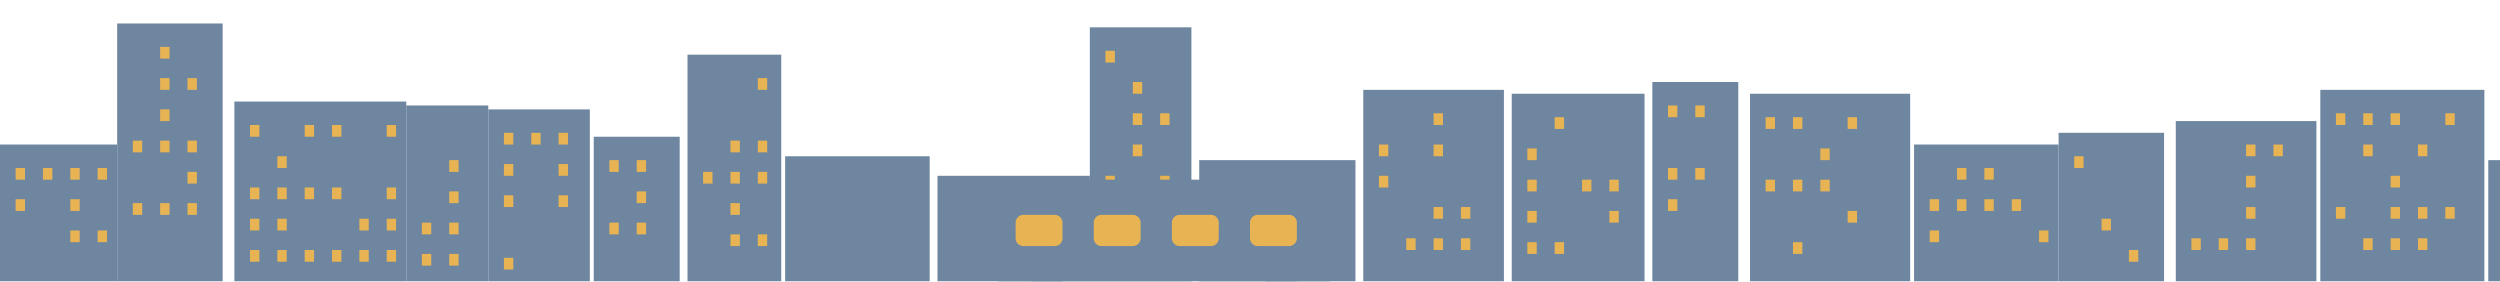
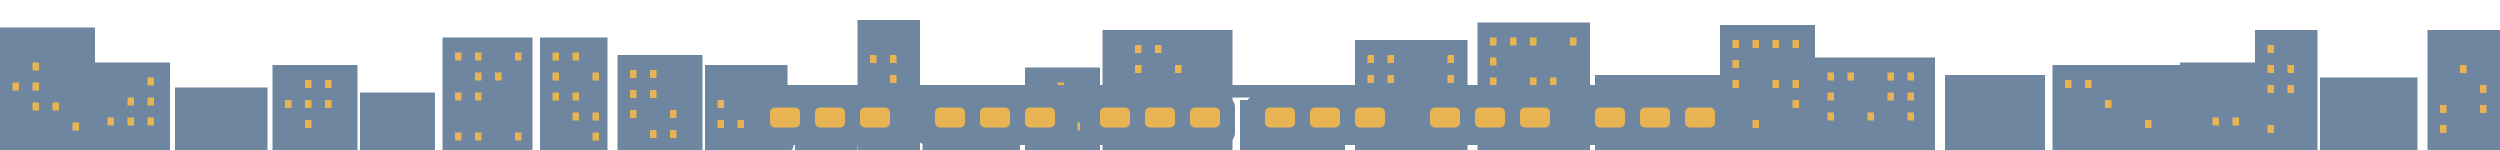
- <svg xmlns="http://www.w3.org/2000/svg" viewBox="0 0 640 72" preserveAspectRatio="xMidYMax slice">
-   <rect x="0" y="37" width="30" height="35" fill="#6e86a0" />
-   <rect x="4" y="43" width="2.4" height="3" fill="#f5b94a" opacity="0.9" />
-   <rect x="4" y="51" width="2.4" height="3" fill="#f5b94a" opacity="0.9" />
-   <rect x="11" y="43" width="2.4" height="3" fill="#f5b94a" opacity="0.9" />
-   <rect x="18" y="43" width="2.4" height="3" fill="#f5b94a" opacity="0.9" />
-   <rect x="18" y="51" width="2.4" height="3" fill="#f5b94a" opacity="0.9" />
-   <rect x="18" y="59" width="2.4" height="3" fill="#f5b94a" opacity="0.9" />
-   <rect x="25" y="43" width="2.4" height="3" fill="#f5b94a" opacity="0.9" />
-   <rect x="25" y="59" width="2.4" height="3" fill="#f5b94a" opacity="0.9" />
-   <rect x="30" y="6" width="27" height="66" fill="#6e86a0" />
-   <rect x="34" y="36" width="2.4" height="3" fill="#f5b94a" opacity="0.9" />
-   <rect x="34" y="52" width="2.4" height="3" fill="#f5b94a" opacity="0.9" />
-   <rect x="41" y="12" width="2.4" height="3" fill="#f5b94a" opacity="0.9" />
-   <rect x="41" y="20" width="2.4" height="3" fill="#f5b94a" opacity="0.9" />
-   <rect x="41" y="28" width="2.4" height="3" fill="#f5b94a" opacity="0.9" />
-   <rect x="41" y="36" width="2.4" height="3" fill="#f5b94a" opacity="0.9" />
-   <rect x="41" y="52" width="2.4" height="3" fill="#f5b94a" opacity="0.9" />
-   <rect x="48" y="20" width="2.4" height="3" fill="#f5b94a" opacity="0.9" />
-   <rect x="48" y="36" width="2.4" height="3" fill="#f5b94a" opacity="0.9" />
-   <rect x="48" y="44" width="2.4" height="3" fill="#f5b94a" opacity="0.9" />
-   <rect x="48" y="52" width="2.4" height="3" fill="#f5b94a" opacity="0.9" />
-   <rect x="60" y="26" width="44" height="46" fill="#6e86a0" />
-   <rect x="64" y="32" width="2.4" height="3" fill="#f5b94a" opacity="0.9" />
-   <rect x="64" y="48" width="2.4" height="3" fill="#f5b94a" opacity="0.9" />
-   <rect x="64" y="56" width="2.4" height="3" fill="#f5b94a" opacity="0.9" />
-   <rect x="64" y="64" width="2.4" height="3" fill="#f5b94a" opacity="0.9" />
-   <rect x="71" y="40" width="2.4" height="3" fill="#f5b94a" opacity="0.9" />
-   <rect x="71" y="48" width="2.4" height="3" fill="#f5b94a" opacity="0.9" />
-   <rect x="71" y="56" width="2.4" height="3" fill="#f5b94a" opacity="0.9" />
-   <rect x="71" y="64" width="2.4" height="3" fill="#f5b94a" opacity="0.9" />
-   <rect x="78" y="32" width="2.4" height="3" fill="#f5b94a" opacity="0.9" />
-   <rect x="78" y="48" width="2.4" height="3" fill="#f5b94a" opacity="0.9" />
-   <rect x="78" y="64" width="2.4" height="3" fill="#f5b94a" opacity="0.9" />
-   <rect x="85" y="32" width="2.4" height="3" fill="#f5b94a" opacity="0.9" />
-   <rect x="85" y="48" width="2.4" height="3" fill="#f5b94a" opacity="0.9" />
-   <rect x="85" y="64" width="2.4" height="3" fill="#f5b94a" opacity="0.9" />
-   <rect x="92" y="56" width="2.4" height="3" fill="#f5b94a" opacity="0.9" />
-   <rect x="92" y="64" width="2.4" height="3" fill="#f5b94a" opacity="0.9" />
-   <rect x="99" y="32" width="2.4" height="3" fill="#f5b94a" opacity="0.9" />
-   <rect x="99" y="48" width="2.4" height="3" fill="#f5b94a" opacity="0.9" />
-   <rect x="99" y="56" width="2.4" height="3" fill="#f5b94a" opacity="0.9" />
-   <rect x="99" y="64" width="2.4" height="3" fill="#f5b94a" opacity="0.9" />
-   <rect x="104" y="27" width="21" height="45" fill="#6e86a0" />
-   <rect x="108" y="57" width="2.4" height="3" fill="#f5b94a" opacity="0.9" />
-   <rect x="108" y="65" width="2.4" height="3" fill="#f5b94a" opacity="0.9" />
-   <rect x="115" y="41" width="2.4" height="3" fill="#f5b94a" opacity="0.9" />
-   <rect x="115" y="49" width="2.4" height="3" fill="#f5b94a" opacity="0.9" />
-   <rect x="115" y="57" width="2.4" height="3" fill="#f5b94a" opacity="0.9" />
-   <rect x="115" y="65" width="2.4" height="3" fill="#f5b94a" opacity="0.9" />
-   <rect x="125" y="28" width="26" height="44" fill="#6e86a0" />
-   <rect x="129" y="34" width="2.4" height="3" fill="#f5b94a" opacity="0.9" />
-   <rect x="129" y="42" width="2.4" height="3" fill="#f5b94a" opacity="0.9" />
-   <rect x="129" y="50" width="2.4" height="3" fill="#f5b94a" opacity="0.9" />
-   <rect x="129" y="66" width="2.4" height="3" fill="#f5b94a" opacity="0.9" />
-   <rect x="136" y="34" width="2.4" height="3" fill="#f5b94a" opacity="0.9" />
-   <rect x="143" y="34" width="2.4" height="3" fill="#f5b94a" opacity="0.9" />
-   <rect x="143" y="42" width="2.4" height="3" fill="#f5b94a" opacity="0.9" />
-   <rect x="143" y="50" width="2.4" height="3" fill="#f5b94a" opacity="0.9" />
-   <rect x="152" y="35" width="22" height="37" fill="#6e86a0" />
-   <rect x="156" y="41" width="2.4" height="3" fill="#f5b94a" opacity="0.9" />
-   <rect x="156" y="57" width="2.4" height="3" fill="#f5b94a" opacity="0.9" />
-   <rect x="163" y="41" width="2.4" height="3" fill="#f5b94a" opacity="0.9" />
-   <rect x="163" y="49" width="2.4" height="3" fill="#f5b94a" opacity="0.9" />
-   <rect x="163" y="57" width="2.4" height="3" fill="#f5b94a" opacity="0.9" />
-   <rect x="176" y="14" width="24" height="58" fill="#6e86a0" />
-   <rect x="180" y="44" width="2.4" height="3" fill="#f5b94a" opacity="0.9" />
-   <rect x="187" y="36" width="2.4" height="3" fill="#f5b94a" opacity="0.9" />
-   <rect x="187" y="44" width="2.4" height="3" fill="#f5b94a" opacity="0.9" />
-   <rect x="187" y="52" width="2.4" height="3" fill="#f5b94a" opacity="0.9" />
-   <rect x="187" y="60" width="2.4" height="3" fill="#f5b94a" opacity="0.9" />
-   <rect x="194" y="20" width="2.4" height="3" fill="#f5b94a" opacity="0.9" />
-   <rect x="194" y="36" width="2.4" height="3" fill="#f5b94a" opacity="0.9" />
-   <rect x="194" y="44" width="2.4" height="3" fill="#f5b94a" opacity="0.9" />
-   <rect x="194" y="60" width="2.4" height="3" fill="#f5b94a" opacity="0.9" />
-   <rect x="201" y="40" width="37" height="32" fill="#6e86a0" />
-   <rect x="240" y="45" width="39" height="27" fill="#6e86a0" />
-   <rect x="279" y="7" width="26" height="65" fill="#6e86a0" />
-   <rect x="283" y="13" width="2.4" height="3" fill="#f5b94a" opacity="0.9" />
-   <rect x="283" y="45" width="2.4" height="3" fill="#f5b94a" opacity="0.9" />
-   <rect x="283" y="53" width="2.4" height="3" fill="#f5b94a" opacity="0.9" />
-   <rect x="283" y="61" width="2.4" height="3" fill="#f5b94a" opacity="0.9" />
-   <rect x="290" y="21" width="2.4" height="3" fill="#f5b94a" opacity="0.9" />
-   <rect x="290" y="29" width="2.4" height="3" fill="#f5b94a" opacity="0.9" />
-   <rect x="290" y="37" width="2.4" height="3" fill="#f5b94a" opacity="0.9" />
-   <rect x="290" y="61" width="2.4" height="3" fill="#f5b94a" opacity="0.9" />
-   <rect x="297" y="29" width="2.4" height="3" fill="#f5b94a" opacity="0.9" />
-   <rect x="297" y="45" width="2.4" height="3" fill="#f5b94a" opacity="0.9" />
-   <rect x="307" y="41" width="40" height="31" fill="#6e86a0" />
-   <rect x="349" y="23" width="36" height="49" fill="#6e86a0" />
-   <rect x="353" y="37" width="2.4" height="3" fill="#f5b94a" opacity="0.9" />
-   <rect x="353" y="45" width="2.4" height="3" fill="#f5b94a" opacity="0.9" />
-   <rect x="360" y="61" width="2.4" height="3" fill="#f5b94a" opacity="0.9" />
-   <rect x="367" y="29" width="2.4" height="3" fill="#f5b94a" opacity="0.9" />
-   <rect x="367" y="37" width="2.4" height="3" fill="#f5b94a" opacity="0.9" />
-   <rect x="367" y="53" width="2.4" height="3" fill="#f5b94a" opacity="0.9" />
-   <rect x="367" y="61" width="2.4" height="3" fill="#f5b94a" opacity="0.9" />
-   <rect x="374" y="53" width="2.4" height="3" fill="#f5b94a" opacity="0.9" />
-   <rect x="374" y="61" width="2.4" height="3" fill="#f5b94a" opacity="0.9" />
-   <rect x="387" y="24" width="34" height="48" fill="#6e86a0" />
-   <rect x="391" y="38" width="2.4" height="3" fill="#f5b94a" opacity="0.9" />
-   <rect x="391" y="46" width="2.4" height="3" fill="#f5b94a" opacity="0.9" />
-   <rect x="391" y="54" width="2.4" height="3" fill="#f5b94a" opacity="0.9" />
-   <rect x="391" y="62" width="2.4" height="3" fill="#f5b94a" opacity="0.9" />
-   <rect x="398" y="30" width="2.4" height="3" fill="#f5b94a" opacity="0.9" />
-   <rect x="398" y="62" width="2.4" height="3" fill="#f5b94a" opacity="0.9" />
-   <rect x="405" y="46" width="2.4" height="3" fill="#f5b94a" opacity="0.9" />
-   <rect x="412" y="46" width="2.4" height="3" fill="#f5b94a" opacity="0.9" />
-   <rect x="412" y="54" width="2.4" height="3" fill="#f5b94a" opacity="0.9" />
-   <rect x="423" y="21" width="22" height="51" fill="#6e86a0" />
-   <rect x="427" y="27" width="2.4" height="3" fill="#f5b94a" opacity="0.9" />
-   <rect x="427" y="43" width="2.4" height="3" fill="#f5b94a" opacity="0.9" />
-   <rect x="427" y="51" width="2.4" height="3" fill="#f5b94a" opacity="0.9" />
-   <rect x="434" y="27" width="2.4" height="3" fill="#f5b94a" opacity="0.9" />
-   <rect x="434" y="43" width="2.4" height="3" fill="#f5b94a" opacity="0.9" />
-   <rect x="448" y="24" width="41" height="48" fill="#6e86a0" />
-   <rect x="452" y="30" width="2.4" height="3" fill="#f5b94a" opacity="0.9" />
-   <rect x="452" y="46" width="2.4" height="3" fill="#f5b94a" opacity="0.9" />
-   <rect x="459" y="30" width="2.4" height="3" fill="#f5b94a" opacity="0.9" />
-   <rect x="459" y="46" width="2.4" height="3" fill="#f5b94a" opacity="0.9" />
-   <rect x="459" y="62" width="2.4" height="3" fill="#f5b94a" opacity="0.9" />
-   <rect x="466" y="38" width="2.4" height="3" fill="#f5b94a" opacity="0.9" />
-   <rect x="466" y="46" width="2.4" height="3" fill="#f5b94a" opacity="0.9" />
-   <rect x="473" y="30" width="2.4" height="3" fill="#f5b94a" opacity="0.9" />
-   <rect x="473" y="54" width="2.4" height="3" fill="#f5b94a" opacity="0.9" />
-   <rect x="490" y="37" width="37" height="35" fill="#6e86a0" />
-   <rect x="494" y="51" width="2.4" height="3" fill="#f5b94a" opacity="0.9" />
-   <rect x="494" y="59" width="2.4" height="3" fill="#f5b94a" opacity="0.9" />
-   <rect x="501" y="43" width="2.4" height="3" fill="#f5b94a" opacity="0.9" />
-   <rect x="501" y="51" width="2.4" height="3" fill="#f5b94a" opacity="0.9" />
-   <rect x="508" y="43" width="2.4" height="3" fill="#f5b94a" opacity="0.9" />
-   <rect x="508" y="51" width="2.4" height="3" fill="#f5b94a" opacity="0.9" />
-   <rect x="515" y="51" width="2.4" height="3" fill="#f5b94a" opacity="0.9" />
-   <rect x="522" y="59" width="2.4" height="3" fill="#f5b94a" opacity="0.9" />
-   <rect x="527" y="34" width="27" height="38" fill="#6e86a0" />
-   <rect x="531" y="40" width="2.4" height="3" fill="#f5b94a" opacity="0.9" />
-   <rect x="538" y="56" width="2.4" height="3" fill="#f5b94a" opacity="0.9" />
-   <rect x="545" y="64" width="2.4" height="3" fill="#f5b94a" opacity="0.9" />
-   <rect x="557" y="31" width="36" height="41" fill="#6e86a0" />
-   <rect x="561" y="61" width="2.4" height="3" fill="#f5b94a" opacity="0.9" />
-   <rect x="568" y="61" width="2.4" height="3" fill="#f5b94a" opacity="0.9" />
-   <rect x="575" y="37" width="2.4" height="3" fill="#f5b94a" opacity="0.9" />
-   <rect x="575" y="45" width="2.4" height="3" fill="#f5b94a" opacity="0.9" />
-   <rect x="575" y="53" width="2.4" height="3" fill="#f5b94a" opacity="0.9" />
-   <rect x="575" y="61" width="2.4" height="3" fill="#f5b94a" opacity="0.9" />
-   <rect x="582" y="37" width="2.4" height="3" fill="#f5b94a" opacity="0.9" />
-   <rect x="594" y="23" width="42" height="49" fill="#6e86a0" />
-   <rect x="598" y="29" width="2.4" height="3" fill="#f5b94a" opacity="0.9" />
-   <rect x="598" y="53" width="2.4" height="3" fill="#f5b94a" opacity="0.9" />
-   <rect x="605" y="29" width="2.4" height="3" fill="#f5b94a" opacity="0.9" />
-   <rect x="605" y="37" width="2.4" height="3" fill="#f5b94a" opacity="0.9" />
-   <rect x="605" y="61" width="2.4" height="3" fill="#f5b94a" opacity="0.9" />
-   <rect x="612" y="29" width="2.4" height="3" fill="#f5b94a" opacity="0.9" />
-   <rect x="612" y="45" width="2.4" height="3" fill="#f5b94a" opacity="0.9" />
-   <rect x="612" y="53" width="2.4" height="3" fill="#f5b94a" opacity="0.9" />
-   <rect x="612" y="61" width="2.4" height="3" fill="#f5b94a" opacity="0.9" />
-   <rect x="619" y="37" width="2.4" height="3" fill="#f5b94a" opacity="0.9" />
-   <rect x="619" y="53" width="2.4" height="3" fill="#f5b94a" opacity="0.9" />
-   <rect x="619" y="61" width="2.4" height="3" fill="#f5b94a" opacity="0.9" />
-   <rect x="626" y="29" width="2.4" height="3" fill="#f5b94a" opacity="0.9" />
-   <rect x="626" y="53" width="2.4" height="3" fill="#f5b94a" opacity="0.9" />
-   <rect x="637" y="41" width="23" height="31" fill="#6e86a0" />
-   <rect x="250" y="50" width="96" height="22" rx="6" fill="#6e86a0" />
-   <rect x="254" y="46" width="88" height="6" rx="3" fill="#6e86a0" />
-   <rect x="260" y="55" width="12" height="8" rx="2" fill="#f5b94a" opacity="0.9" />
-   <rect x="280" y="55" width="12" height="8" rx="2" fill="#f5b94a" opacity="0.9" />
-   <rect x="300" y="55" width="12" height="8" rx="2" fill="#f5b94a" opacity="0.9" />
-   <rect x="320" y="55" width="12" height="8" rx="2" fill="#f5b94a" opacity="0.9" />
-   <circle cx="268" cy="72" r="4" fill="#6e86a0" />
-   <circle cx="328" cy="72" r="4" fill="#6e86a0" />
+ <svg xmlns="http://www.w3.org/2000/svg" viewBox="0 0 1000 60" preserveAspectRatio="none">
+   <rect x="0" y="11" width="38" height="49" fill="#6e86a0" />
+   <rect x="5" y="33" width="2.6" height="3.2" fill="#f5b94a" opacity="0.9" />
+   <rect x="13" y="25" width="2.6" height="3.2" fill="#f5b94a" opacity="0.9" />
+   <rect x="13" y="33" width="2.6" height="3.2" fill="#f5b94a" opacity="0.9" />
+   <rect x="13" y="41" width="2.6" height="3.2" fill="#f5b94a" opacity="0.9" />
+   <rect x="21" y="41" width="2.6" height="3.2" fill="#f5b94a" opacity="0.9" />
+   <rect x="29" y="49" width="2.6" height="3.2" fill="#f5b94a" opacity="0.9" />
+   <rect x="38" y="25" width="30" height="35" fill="#6e86a0" />
+   <rect x="43" y="47" width="2.6" height="3.2" fill="#f5b94a" opacity="0.9" />
+   <rect x="51" y="39" width="2.6" height="3.2" fill="#f5b94a" opacity="0.9" />
+   <rect x="51" y="47" width="2.6" height="3.2" fill="#f5b94a" opacity="0.9" />
+   <rect x="59" y="31" width="2.6" height="3.2" fill="#f5b94a" opacity="0.9" />
+   <rect x="59" y="39" width="2.6" height="3.2" fill="#f5b94a" opacity="0.9" />
+   <rect x="59" y="47" width="2.6" height="3.2" fill="#f5b94a" opacity="0.9" />
+   <rect x="70" y="35" width="37" height="25" fill="#6e86a0" />
+   <rect x="109" y="26" width="34" height="34" fill="#6e86a0" />
+   <rect x="114" y="40" width="2.6" height="3.2" fill="#f5b94a" opacity="0.9" />
+   <rect x="122" y="32" width="2.6" height="3.2" fill="#f5b94a" opacity="0.9" />
+   <rect x="122" y="40" width="2.6" height="3.2" fill="#f5b94a" opacity="0.9" />
+   <rect x="122" y="48" width="2.6" height="3.2" fill="#f5b94a" opacity="0.9" />
+   <rect x="130" y="32" width="2.6" height="3.2" fill="#f5b94a" opacity="0.9" />
+   <rect x="130" y="40" width="2.6" height="3.2" fill="#f5b94a" opacity="0.9" />
+   <rect x="144" y="37" width="30" height="23" fill="#6e86a0" />
+   <rect x="177" y="15" width="36" height="45" fill="#6e86a0" />
+   <rect x="182" y="21" width="2.6" height="3.2" fill="#f5b94a" opacity="0.9" />
+   <rect x="182" y="37" width="2.6" height="3.2" fill="#f5b94a" opacity="0.9" />
+   <rect x="182" y="53" width="2.6" height="3.2" fill="#f5b94a" opacity="0.9" />
+   <rect x="190" y="21" width="2.6" height="3.2" fill="#f5b94a" opacity="0.9" />
+   <rect x="190" y="29" width="2.6" height="3.2" fill="#f5b94a" opacity="0.9" />
+   <rect x="190" y="37" width="2.6" height="3.2" fill="#f5b94a" opacity="0.9" />
+   <rect x="190" y="53" width="2.6" height="3.2" fill="#f5b94a" opacity="0.9" />
+   <rect x="198" y="29" width="2.6" height="3.2" fill="#f5b94a" opacity="0.9" />
+   <rect x="206" y="21" width="2.6" height="3.2" fill="#f5b94a" opacity="0.9" />
+   <rect x="206" y="53" width="2.6" height="3.2" fill="#f5b94a" opacity="0.9" />
+   <rect x="216" y="15" width="27" height="45" fill="#6e86a0" />
+   <rect x="221" y="21" width="2.6" height="3.2" fill="#f5b94a" opacity="0.9" />
+   <rect x="221" y="29" width="2.6" height="3.2" fill="#f5b94a" opacity="0.9" />
+   <rect x="221" y="37" width="2.6" height="3.2" fill="#f5b94a" opacity="0.9" />
+   <rect x="229" y="21" width="2.6" height="3.2" fill="#f5b94a" opacity="0.9" />
+   <rect x="229" y="37" width="2.6" height="3.2" fill="#f5b94a" opacity="0.9" />
+   <rect x="229" y="45" width="2.6" height="3.2" fill="#f5b94a" opacity="0.9" />
+   <rect x="237" y="29" width="2.6" height="3.2" fill="#f5b94a" opacity="0.9" />
+   <rect x="237" y="45" width="2.6" height="3.2" fill="#f5b94a" opacity="0.9" />
+   <rect x="237" y="53" width="2.6" height="3.2" fill="#f5b94a" opacity="0.9" />
+   <rect x="247" y="22" width="34" height="38" fill="#6e86a0" />
+   <rect x="252" y="28" width="2.6" height="3.2" fill="#f5b94a" opacity="0.9" />
+   <rect x="252" y="36" width="2.6" height="3.2" fill="#f5b94a" opacity="0.9" />
+   <rect x="252" y="44" width="2.6" height="3.2" fill="#f5b94a" opacity="0.9" />
+   <rect x="260" y="28" width="2.6" height="3.2" fill="#f5b94a" opacity="0.9" />
+   <rect x="260" y="36" width="2.6" height="3.2" fill="#f5b94a" opacity="0.9" />
+   <rect x="260" y="52" width="2.6" height="3.2" fill="#f5b94a" opacity="0.9" />
+   <rect x="268" y="44" width="2.6" height="3.2" fill="#f5b94a" opacity="0.9" />
+   <rect x="268" y="52" width="2.6" height="3.2" fill="#f5b94a" opacity="0.9" />
+   <rect x="282" y="26" width="33" height="34" fill="#6e86a0" />
+   <rect x="287" y="40" width="2.6" height="3.2" fill="#f5b94a" opacity="0.9" />
+   <rect x="287" y="48" width="2.6" height="3.2" fill="#f5b94a" opacity="0.9" />
+   <rect x="295" y="48" width="2.6" height="3.2" fill="#f5b94a" opacity="0.9" />
+   <rect x="318" y="34" width="25" height="26" fill="#6e86a0" />
+   <rect x="343" y="8" width="25" height="52" fill="#6e86a0" />
+   <rect x="348" y="22" width="2.6" height="3.2" fill="#f5b94a" opacity="0.9" />
+   <rect x="348" y="38" width="2.6" height="3.2" fill="#f5b94a" opacity="0.9" />
+   <rect x="356" y="22" width="2.6" height="3.2" fill="#f5b94a" opacity="0.9" />
+   <rect x="356" y="30" width="2.6" height="3.2" fill="#f5b94a" opacity="0.9" />
+   <rect x="356" y="46" width="2.6" height="3.2" fill="#f5b94a" opacity="0.9" />
+   <rect x="369" y="36" width="39" height="24" fill="#6e86a0" />
+   <rect x="410" y="27" width="30" height="33" fill="#6e86a0" />
+   <rect x="415" y="41" width="2.6" height="3.2" fill="#f5b94a" opacity="0.9" />
+   <rect x="415" y="49" width="2.6" height="3.2" fill="#f5b94a" opacity="0.9" />
+   <rect x="423" y="33" width="2.6" height="3.2" fill="#f5b94a" opacity="0.9" />
+   <rect x="423" y="41" width="2.6" height="3.2" fill="#f5b94a" opacity="0.9" />
+   <rect x="423" y="49" width="2.6" height="3.2" fill="#f5b94a" opacity="0.9" />
+   <rect x="431" y="49" width="2.6" height="3.2" fill="#f5b94a" opacity="0.9" />
+   <rect x="441" y="12" width="52" height="48" fill="#6e86a0" />
+   <rect x="446" y="50" width="2.6" height="3.2" fill="#f5b94a" opacity="0.9" />
+   <rect x="454" y="18" width="2.6" height="3.2" fill="#f5b94a" opacity="0.9" />
+   <rect x="454" y="26" width="2.6" height="3.2" fill="#f5b94a" opacity="0.9" />
+   <rect x="462" y="18" width="2.6" height="3.2" fill="#f5b94a" opacity="0.9" />
+   <rect x="462" y="50" width="2.6" height="3.2" fill="#f5b94a" opacity="0.9" />
+   <rect x="470" y="26" width="2.6" height="3.2" fill="#f5b94a" opacity="0.9" />
+   <rect x="478" y="50" width="2.6" height="3.2" fill="#f5b94a" opacity="0.9" />
+   <rect x="486" y="42" width="2.6" height="3.2" fill="#f5b94a" opacity="0.9" />
+   <rect x="496" y="40" width="42" height="20" fill="#6e86a0" />
+   <rect x="542" y="16" width="45" height="44" fill="#6e86a0" />
+   <rect x="547" y="22" width="2.6" height="3.2" fill="#f5b94a" opacity="0.9" />
+   <rect x="547" y="30" width="2.6" height="3.2" fill="#f5b94a" opacity="0.9" />
+   <rect x="547" y="38" width="2.6" height="3.2" fill="#f5b94a" opacity="0.9" />
+   <rect x="547" y="46" width="2.6" height="3.2" fill="#f5b94a" opacity="0.9" />
+   <rect x="555" y="22" width="2.6" height="3.2" fill="#f5b94a" opacity="0.9" />
+   <rect x="555" y="30" width="2.6" height="3.2" fill="#f5b94a" opacity="0.9" />
+   <rect x="555" y="38" width="2.6" height="3.2" fill="#f5b94a" opacity="0.9" />
+   <rect x="555" y="46" width="2.6" height="3.2" fill="#f5b94a" opacity="0.9" />
+   <rect x="571" y="46" width="2.6" height="3.2" fill="#f5b94a" opacity="0.9" />
+   <rect x="579" y="22" width="2.6" height="3.2" fill="#f5b94a" opacity="0.9" />
+   <rect x="579" y="30" width="2.6" height="3.2" fill="#f5b94a" opacity="0.9" />
+   <rect x="579" y="46" width="2.6" height="3.2" fill="#f5b94a" opacity="0.9" />
+   <rect x="591" y="9" width="45" height="51" fill="#6e86a0" />
+   <rect x="596" y="15" width="2.6" height="3.2" fill="#f5b94a" opacity="0.9" />
+   <rect x="596" y="23" width="2.6" height="3.2" fill="#f5b94a" opacity="0.9" />
+   <rect x="596" y="31" width="2.6" height="3.2" fill="#f5b94a" opacity="0.9" />
+   <rect x="596" y="47" width="2.6" height="3.2" fill="#f5b94a" opacity="0.9" />
+   <rect x="604" y="15" width="2.6" height="3.2" fill="#f5b94a" opacity="0.9" />
+   <rect x="604" y="39" width="2.6" height="3.2" fill="#f5b94a" opacity="0.9" />
+   <rect x="612" y="15" width="2.6" height="3.2" fill="#f5b94a" opacity="0.9" />
+   <rect x="612" y="31" width="2.6" height="3.2" fill="#f5b94a" opacity="0.9" />
+   <rect x="612" y="39" width="2.6" height="3.2" fill="#f5b94a" opacity="0.9" />
+   <rect x="620" y="31" width="2.6" height="3.2" fill="#f5b94a" opacity="0.9" />
+   <rect x="620" y="47" width="2.6" height="3.2" fill="#f5b94a" opacity="0.9" />
+   <rect x="628" y="15" width="2.6" height="3.2" fill="#f5b94a" opacity="0.9" />
+   <rect x="638" y="30" width="50" height="30" fill="#6e86a0" />
+   <rect x="688" y="10" width="38" height="50" fill="#6e86a0" />
+   <rect x="693" y="16" width="2.6" height="3.2" fill="#f5b94a" opacity="0.9" />
+   <rect x="693" y="24" width="2.6" height="3.2" fill="#f5b94a" opacity="0.9" />
+   <rect x="693" y="32" width="2.6" height="3.2" fill="#f5b94a" opacity="0.9" />
+   <rect x="701" y="16" width="2.6" height="3.2" fill="#f5b94a" opacity="0.9" />
+   <rect x="701" y="48" width="2.6" height="3.2" fill="#f5b94a" opacity="0.9" />
+   <rect x="709" y="16" width="2.6" height="3.2" fill="#f5b94a" opacity="0.9" />
+   <rect x="709" y="32" width="2.6" height="3.2" fill="#f5b94a" opacity="0.9" />
+   <rect x="717" y="16" width="2.6" height="3.2" fill="#f5b94a" opacity="0.9" />
+   <rect x="717" y="32" width="2.6" height="3.2" fill="#f5b94a" opacity="0.9" />
+   <rect x="717" y="40" width="2.6" height="3.2" fill="#f5b94a" opacity="0.9" />
+   <rect x="726" y="23" width="48" height="37" fill="#6e86a0" />
+   <rect x="731" y="29" width="2.6" height="3.2" fill="#f5b94a" opacity="0.9" />
+   <rect x="731" y="37" width="2.6" height="3.2" fill="#f5b94a" opacity="0.9" />
+   <rect x="731" y="45" width="2.6" height="3.2" fill="#f5b94a" opacity="0.9" />
+   <rect x="739" y="29" width="2.6" height="3.2" fill="#f5b94a" opacity="0.9" />
+   <rect x="747" y="45" width="2.6" height="3.2" fill="#f5b94a" opacity="0.9" />
+   <rect x="755" y="29" width="2.6" height="3.2" fill="#f5b94a" opacity="0.9" />
+   <rect x="755" y="37" width="2.6" height="3.2" fill="#f5b94a" opacity="0.9" />
+   <rect x="763" y="29" width="2.6" height="3.2" fill="#f5b94a" opacity="0.9" />
+   <rect x="763" y="37" width="2.6" height="3.2" fill="#f5b94a" opacity="0.9" />
+   <rect x="763" y="45" width="2.6" height="3.2" fill="#f5b94a" opacity="0.9" />
+   <rect x="778" y="30" width="40" height="30" fill="#6e86a0" />
+   <rect x="821" y="26" width="51" height="34" fill="#6e86a0" />
+   <rect x="826" y="32" width="2.6" height="3.2" fill="#f5b94a" opacity="0.9" />
+   <rect x="834" y="32" width="2.6" height="3.2" fill="#f5b94a" opacity="0.9" />
+   <rect x="842" y="40" width="2.6" height="3.2" fill="#f5b94a" opacity="0.9" />
+   <rect x="858" y="48" width="2.6" height="3.2" fill="#f5b94a" opacity="0.9" />
+   <rect x="872" y="25" width="30" height="35" fill="#6e86a0" />
+   <rect x="885" y="47" width="2.6" height="3.2" fill="#f5b94a" opacity="0.9" />
+   <rect x="893" y="47" width="2.6" height="3.2" fill="#f5b94a" opacity="0.9" />
+   <rect x="902" y="12" width="25" height="48" fill="#6e86a0" />
+   <rect x="907" y="18" width="2.6" height="3.2" fill="#f5b94a" opacity="0.9" />
+   <rect x="907" y="26" width="2.6" height="3.2" fill="#f5b94a" opacity="0.9" />
+   <rect x="907" y="34" width="2.6" height="3.2" fill="#f5b94a" opacity="0.9" />
+   <rect x="907" y="50" width="2.6" height="3.2" fill="#f5b94a" opacity="0.9" />
+   <rect x="915" y="26" width="2.6" height="3.2" fill="#f5b94a" opacity="0.9" />
+   <rect x="915" y="34" width="2.6" height="3.2" fill="#f5b94a" opacity="0.9" />
+   <rect x="928" y="31" width="39" height="29" fill="#6e86a0" />
+   <rect x="971" y="12" width="52" height="48" fill="#6e86a0" />
+   <rect x="976" y="42" width="2.6" height="3.2" fill="#f5b94a" opacity="0.9" />
+   <rect x="976" y="50" width="2.6" height="3.2" fill="#f5b94a" opacity="0.9" />
+   <rect x="984" y="26" width="2.6" height="3.2" fill="#f5b94a" opacity="0.9" />
+   <rect x="992" y="34" width="2.6" height="3.2" fill="#f5b94a" opacity="0.9" />
+   <rect x="992" y="42" width="2.6" height="3.2" fill="#f5b94a" opacity="0.9" />
+   <rect x="1000" y="26" width="2.6" height="3.2" fill="#f5b94a" opacity="0.9" />
+   <rect x="1008" y="26" width="2.6" height="3.2" fill="#f5b94a" opacity="0.9" />
+   <rect x="1016" y="18" width="2.6" height="3.2" fill="#f5b94a" opacity="0.9" />
+   <rect x="1016" y="42" width="2.6" height="3.2" fill="#f5b94a" opacity="0.9" />
+   <rect x="300" y="34" width="392" height="5" rx="2.5" fill="#6e86a0" />
+   <rect x="300" y="38" width="62" height="20" rx="5" fill="#6e86a0" />
+   <rect x="308" y="43" width="12" height="8" rx="2" fill="#f5b94a" opacity="0.9" />
+   <rect x="326" y="43" width="12" height="8" rx="2" fill="#f5b94a" opacity="0.9" />
+   <rect x="344" y="43" width="12" height="8" rx="2" fill="#f5b94a" opacity="0.9" />
+   <circle cx="314" cy="58" r="3.4" fill="#6e86a0" />
+   <circle cx="348" cy="58" r="3.4" fill="#6e86a0" />
+   <rect x="366" y="38" width="62" height="20" rx="5" fill="#6e86a0" />
+   <rect x="374" y="43" width="12" height="8" rx="2" fill="#f5b94a" opacity="0.9" />
+   <rect x="392" y="43" width="12" height="8" rx="2" fill="#f5b94a" opacity="0.9" />
+   <rect x="410" y="43" width="12" height="8" rx="2" fill="#f5b94a" opacity="0.9" />
+   <circle cx="380" cy="58" r="3.4" fill="#6e86a0" />
+   <circle cx="414" cy="58" r="3.4" fill="#6e86a0" />
+   <rect x="432" y="38" width="62" height="20" rx="5" fill="#6e86a0" />
+   <rect x="440" y="43" width="12" height="8" rx="2" fill="#f5b94a" opacity="0.9" />
+   <rect x="458" y="43" width="12" height="8" rx="2" fill="#f5b94a" opacity="0.9" />
+   <rect x="476" y="43" width="12" height="8" rx="2" fill="#f5b94a" opacity="0.9" />
+   <circle cx="446" cy="58" r="3.4" fill="#6e86a0" />
+   <circle cx="480" cy="58" r="3.4" fill="#6e86a0" />
+   <rect x="498" y="38" width="62" height="20" rx="5" fill="#6e86a0" />
+   <rect x="506" y="43" width="12" height="8" rx="2" fill="#f5b94a" opacity="0.9" />
+   <rect x="524" y="43" width="12" height="8" rx="2" fill="#f5b94a" opacity="0.9" />
+   <rect x="542" y="43" width="12" height="8" rx="2" fill="#f5b94a" opacity="0.9" />
+   <circle cx="512" cy="58" r="3.4" fill="#6e86a0" />
+   <circle cx="546" cy="58" r="3.4" fill="#6e86a0" />
+   <rect x="564" y="38" width="62" height="20" rx="5" fill="#6e86a0" />
+   <rect x="572" y="43" width="12" height="8" rx="2" fill="#f5b94a" opacity="0.9" />
+   <rect x="590" y="43" width="12" height="8" rx="2" fill="#f5b94a" opacity="0.9" />
+   <rect x="608" y="43" width="12" height="8" rx="2" fill="#f5b94a" opacity="0.9" />
+   <circle cx="578" cy="58" r="3.4" fill="#6e86a0" />
+   <circle cx="612" cy="58" r="3.4" fill="#6e86a0" />
+   <rect x="630" y="38" width="62" height="20" rx="5" fill="#6e86a0" />
+   <rect x="638" y="43" width="12" height="8" rx="2" fill="#f5b94a" opacity="0.9" />
+   <rect x="656" y="43" width="12" height="8" rx="2" fill="#f5b94a" opacity="0.9" />
+   <rect x="674" y="43" width="12" height="8" rx="2" fill="#f5b94a" opacity="0.9" />
+   <circle cx="644" cy="58" r="3.4" fill="#6e86a0" />
+   <circle cx="678" cy="58" r="3.4" fill="#6e86a0" />
</svg>
